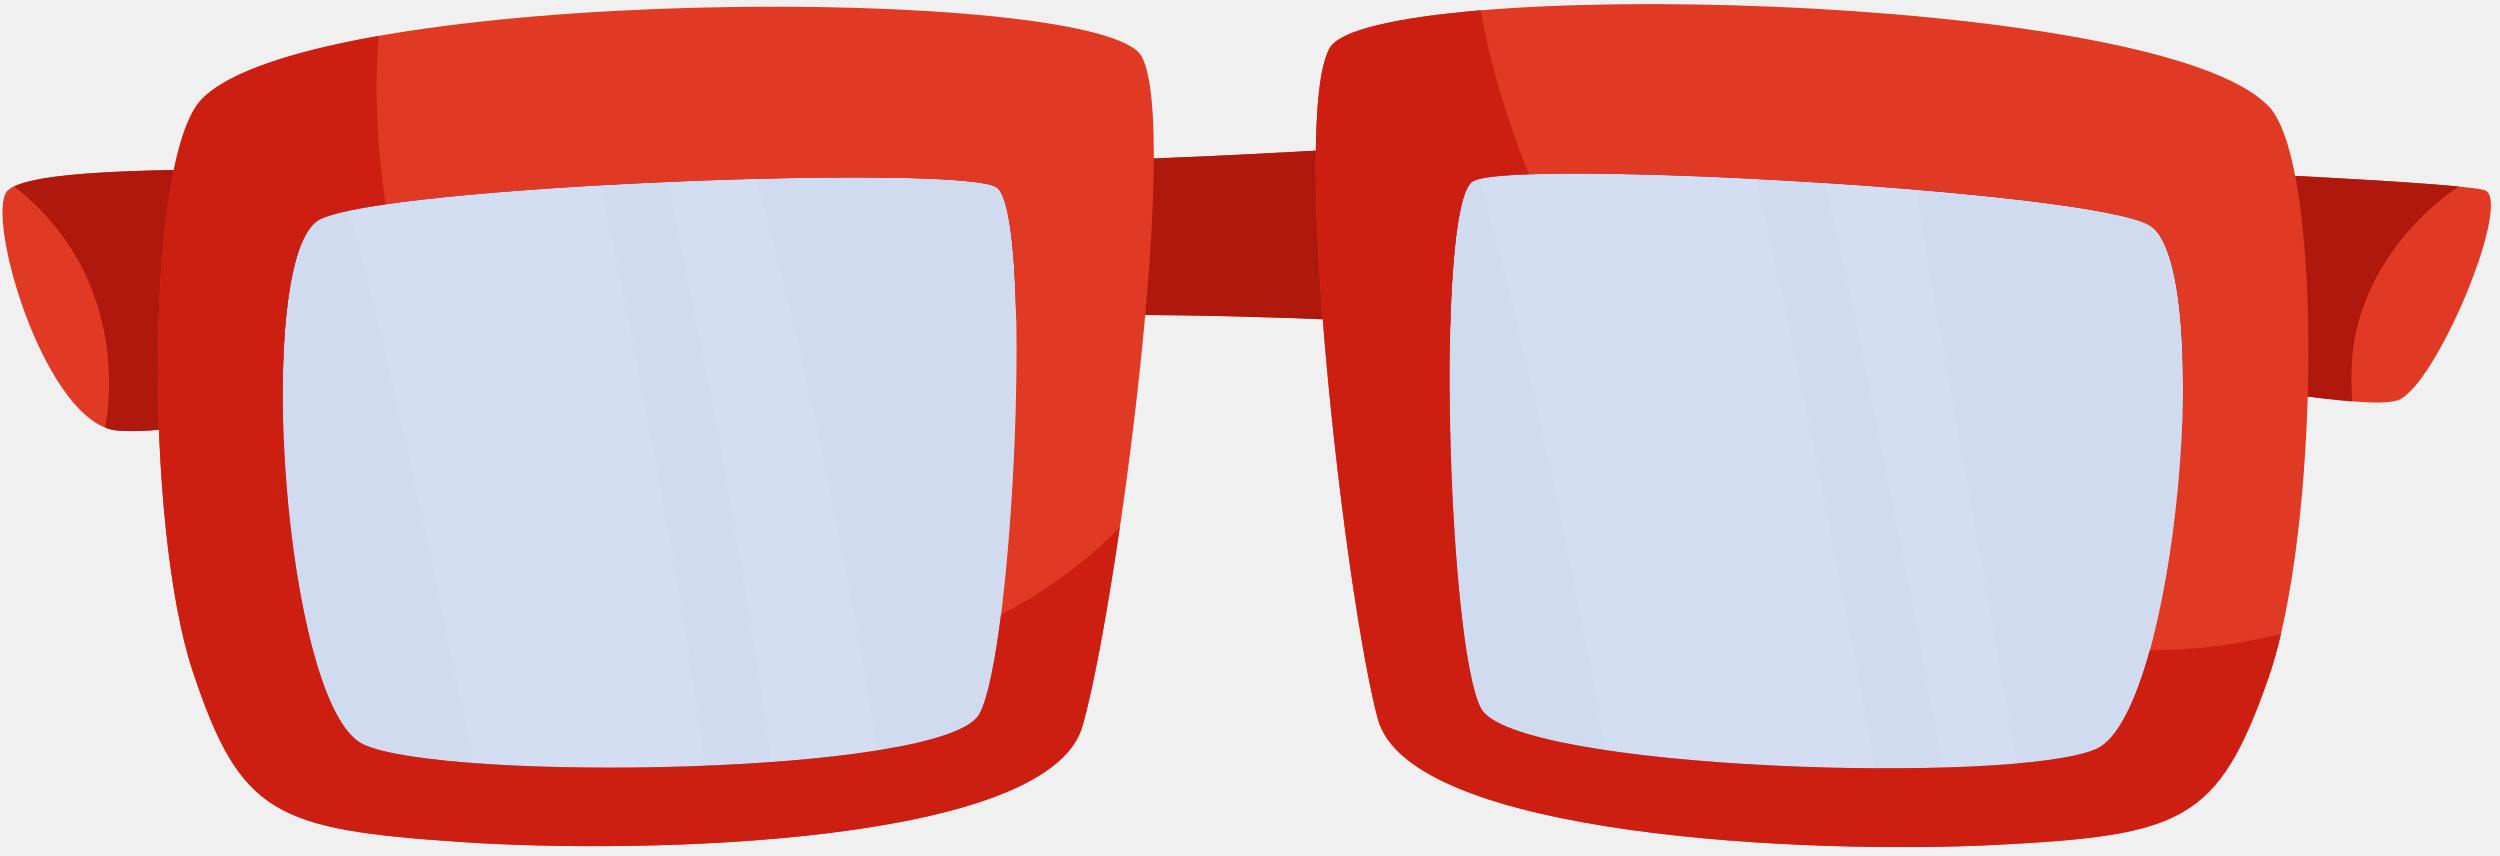
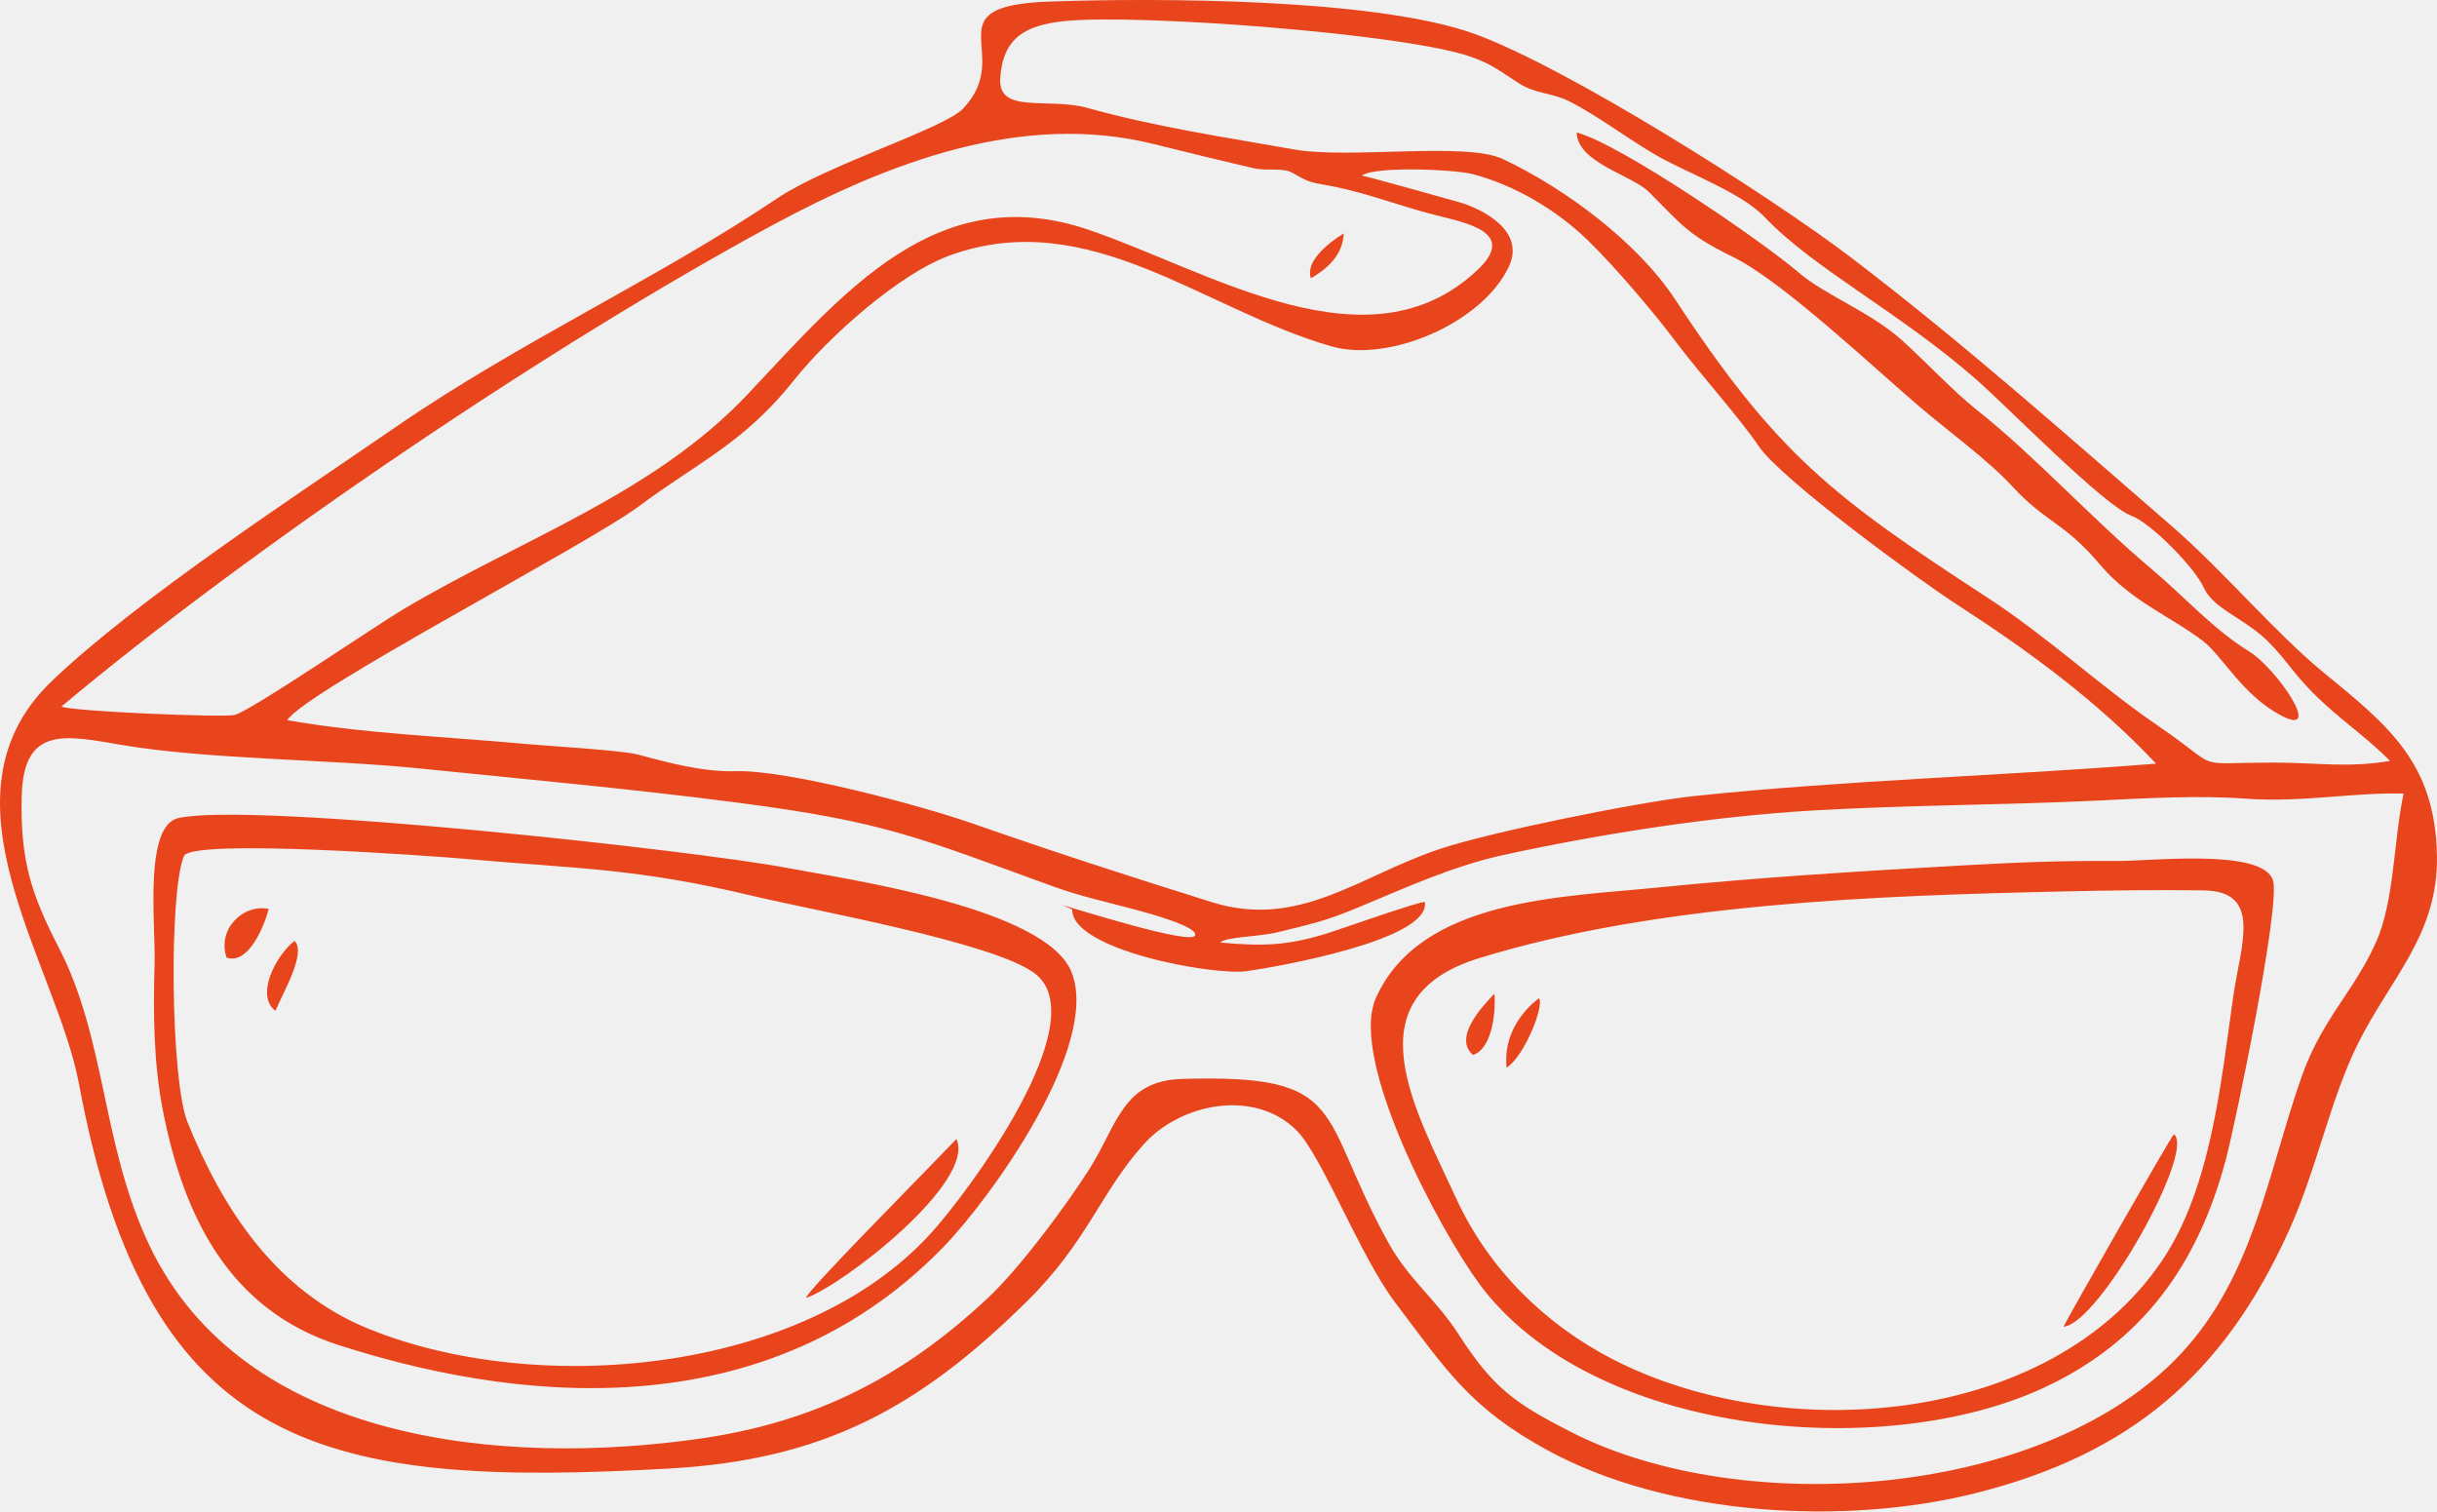
- <svg xmlns="http://www.w3.org/2000/svg" width="222" height="76" viewBox="0 0 222 76" fill="none">
-   <g clip-path="url(#clip0_172_822)">
-     <path d="M220.749 16.935C218.479 15.635 129.389 12.575 129.389 12.575C86.439 15.585 69.749 14.175 49.559 14.825C29.359 15.465 1.979 13.985 0.479 17.195C-1.021 20.415 4.209 37.545 10.319 38.215C12.919 38.495 17.869 37.815 25.119 36.605C24.959 28.115 25.949 20.785 28.369 19.485C33.949 16.505 85.119 14.525 88.469 16.615C89.559 17.295 90.099 21.945 90.229 28.085C102.999 27.725 116.179 28.185 128.779 28.885C128.969 22.085 129.589 16.805 130.779 16.095C134.159 14.065 185.289 16.885 190.819 19.965C192.899 21.125 193.819 26.775 193.839 33.775C204.379 35.105 210.969 36.215 212.909 35.545C216.249 34.395 223.009 18.225 220.739 16.925L220.749 16.935Z" fill="#E03A24" />
-     <path d="M129.389 12.575C86.439 15.585 69.749 14.175 49.559 14.825C30.869 15.425 6.059 14.205 1.259 16.565C7.029 20.995 10.279 27.995 9.589 36.145C9.539 36.755 9.449 37.365 9.329 37.965C9.659 38.095 9.989 38.195 10.329 38.225C12.929 38.505 17.879 37.825 25.129 36.615C24.969 28.125 25.959 20.795 28.379 19.495C33.959 16.515 85.129 14.535 88.479 16.625C89.569 17.305 90.109 21.955 90.239 28.095C103.009 27.735 116.189 28.195 128.789 28.895C128.979 22.095 129.599 16.815 130.789 16.105C134.169 14.075 185.299 16.895 190.829 19.975C192.909 21.135 193.829 26.785 193.849 33.785C200.479 34.625 205.559 35.375 208.879 35.645C208.789 34.365 208.769 33.055 208.879 31.705C209.389 25.665 213.189 20.075 218.329 16.565C203.799 15.135 129.379 12.575 129.379 12.575H129.389Z" fill="#AF180C" />
-     <path d="M201.469 9.465C191.789 -0.885 121.639 -2.105 118.069 4.275C114.499 10.655 119.519 53.305 122.339 63.825C125.159 74.345 160.779 75.875 177.309 75.025C193.839 74.175 196.969 72.965 201.439 60.185C205.909 47.405 206.409 14.735 201.479 9.455L201.469 9.465ZM186.179 66.495C179.059 69.725 134.469 68.405 131.519 62.915C128.569 57.415 127.399 18.125 130.789 16.095C134.169 14.065 185.299 16.885 190.829 19.965C196.769 23.265 193.289 63.265 186.179 66.495Z" fill="#E03A24" />
-     <path d="M198.549 57.125C195.959 57.545 193.419 57.725 190.899 57.735C189.639 62.285 188.029 65.645 186.179 66.485C179.059 69.715 134.469 68.395 131.519 62.905C128.569 57.405 127.399 18.115 130.789 16.085C131.339 15.755 133.129 15.555 135.769 15.465C133.829 10.715 132.369 5.825 131.479 0.915C124.129 1.535 118.979 2.655 118.079 4.265C114.509 10.645 119.529 53.295 122.349 63.815C125.169 74.335 160.789 75.865 177.319 75.015C193.849 74.165 196.979 72.955 201.449 60.175C201.849 59.025 202.219 57.715 202.559 56.285C201.249 56.615 199.919 56.895 198.569 57.115L198.549 57.125Z" fill="#CC1F12" />
-     <path d="M101.379 5.015C97.919 -1.425 27.759 -1.375 17.909 8.815C12.889 14.005 12.849 46.685 17.099 59.535C21.359 72.385 24.459 73.645 40.979 74.765C57.499 75.885 93.139 74.955 96.129 64.475C99.119 54.005 104.849 11.445 101.379 5.005V5.015ZM86.959 63.415C83.919 68.865 39.309 69.435 32.249 66.095C25.189 62.745 22.379 22.695 28.369 19.495C33.949 16.515 85.119 14.535 88.469 16.625C91.819 18.705 89.999 57.975 86.959 63.425V63.415Z" fill="#E03A24" />
-     <path d="M88.889 54.575C88.349 58.815 87.689 62.105 86.959 63.415C83.919 68.865 39.309 69.435 32.249 66.095C25.189 62.745 22.379 22.695 28.369 19.495C29.269 19.015 31.369 18.555 34.249 18.145C33.469 13.065 33.259 7.975 33.619 3.195C26.089 4.525 20.259 6.385 17.899 8.825C12.879 14.015 12.839 46.695 17.089 59.545C21.349 72.395 24.449 73.655 40.969 74.775C57.489 75.895 93.129 74.965 96.119 64.485C97.079 61.135 98.309 54.515 99.429 46.835C96.369 49.955 92.769 52.585 88.879 54.575H88.889Z" fill="#CC1F12" />
-     <g opacity="0.25">
-       <path d="M28.369 19.495C22.369 22.695 25.189 62.745 32.249 66.095C39.309 69.445 83.919 68.865 86.959 63.415C89.999 57.965 91.819 18.705 88.469 16.615C85.119 14.535 33.949 16.505 28.369 19.485V19.495Z" fill="#719DEA" />
-       <path d="M190.829 19.965C196.769 23.265 193.289 63.265 186.179 66.495C179.059 69.725 134.469 68.405 131.519 62.915C128.569 57.415 127.399 18.125 130.789 16.095C134.169 14.065 185.299 16.885 190.829 19.965Z" fill="#719DEA" />
-     </g>
-     <g style="mix-blend-mode:screen">
-       <path opacity="0.57" d="M53.409 16.445C44.079 16.975 35.379 17.765 30.949 18.705C35.359 34.895 38.599 51.345 42.029 67.755C47.899 68.195 55.429 68.285 62.649 67.995C60.269 50.705 56.969 33.545 53.409 16.455V16.445Z" fill="#26266D" />
-       <path opacity="0.57" d="M62.649 32.876C64.879 44.425 66.879 56.026 68.459 67.665C71.909 67.415 75.159 67.076 77.939 66.626C75.159 49.535 71.809 32.566 67.159 15.876C64.599 15.945 61.939 16.035 59.269 16.155C60.429 21.726 61.569 27.296 62.649 32.876Z" fill="#26266D" />
-       <path opacity="0.57" d="M164.949 29.415C167.669 42.295 170.089 55.225 172.509 68.165C174.919 68.095 177.159 67.975 179.119 67.805C176.249 50.915 173.029 34.065 170.229 17.165C170.209 17.055 170.209 16.955 170.189 16.855C167.539 16.635 164.789 16.435 162.019 16.255C163.029 20.635 164.009 25.025 164.939 29.425L164.949 29.415Z" fill="#26266D" />
-       <path opacity="0.57" d="M155.989 15.895C144.599 15.305 134.159 15.195 131.349 15.895C135.969 32.605 139.489 49.565 142.559 66.615C149.439 67.645 158.459 68.185 166.589 68.225C163.319 50.725 160.009 33.235 155.989 15.895Z" fill="#26266D" />
-     </g>
-   </g>
+ <svg xmlns="http://www.w3.org/2000/svg" id="Layer_1" version="1.1" viewBox="0 0 1201.31 745.05">
  <defs>
-     <clipPath id="clip0_172_822">
-       <rect width="220.99" height="74.86" fill="white" transform="translate(0.21936 0.365234)" />
-     </clipPath>
+     <style>
+       .st0 {
+         fill: #e8451c;
+         fill-rule: evenodd;
+       }
+     </style>
  </defs>
+   <path class="st0" d="M1035.09,394.56c22.1-1.09,49.21-2.56,71.23-.93,28.72,2.13,53.24-3.15,78.53-2.47-4.89,22.72-4.53,52.62-13.38,72.76-10.83,24.62-26.77,38.04-36.9,66.85-16.7,47.48-23.53,97.64-59.08,136.07-66.39,71.77-216.19,82.15-300.52,39.28-28.38-14.42-38.83-21.84-56.1-48.61-11.13-17.25-24.36-26.69-34.55-45.11-35.38-63.93-18.66-83.06-101.68-80.57-29.31.88-31.74,22.43-45.45,44.1-11.66,18.44-34.53,49.18-50.19,63.84-41.89,39.21-85.57,61.36-142.33,69.42-96.08,13.65-224.85,2.41-271.24-95.78-23.38-49.5-21.04-101.13-44.57-146.56-13.88-26.8-18.85-43.53-18.18-74.13.77-35.33,21.77-30.19,49.22-25.54,43.07,7.28,101.61,6.95,147.51,11.66,52.86,5.42,104.26,10.01,157.1,16.92,72.05,9.42,87.75,16.91,155.13,41.35,13.64,4.95,27.74,7.87,41.7,11.73,2.18.6,30.27,7.99,27.69,12.38-2.63,4.48-57.65-12.94-65.26-15.09,1.59.72,3.18,1.43,4.77,2.15-.45,20.04,69.66,32.68,85.92,30.42,14.69-2.04,90.98-15.33,87.91-34.06-2.09-.64-42.05,13.58-49.03,15.7-18.54,5.61-30.26,6.23-51.81,4.26,2.39-2.83,19.07-2.81,28.12-5.04,16.21-4,23.05-5.29,38.95-11.88,24.04-9.97,47.38-20.8,73.04-26.36,48.58-10.52,102.87-18.95,152.48-21.84,46.33-2.7,94.14-2.62,140.96-4.92h.01ZM646.22,137.18c7.2-4.21,15.72-10.91,16.2-22.15-8.07,5.01-19.09,13.99-16.2,22.15h0ZM135.78,498.28c3.11-7.93,15.5-28.41,9.43-34.51-9.05,6.97-19.57,26.81-9.43,34.51h0ZM742.65,526.28c8.87-5.53,18.93-31.17,15.93-34.22-8.19,6.23-17.58,18.02-15.93,34.22h0ZM726.08,520c8.42-2.49,11.4-18.04,10.61-30.2-5.82,6.03-20.54,21.61-10.61,30.2h0ZM111.69,472.02c10.66,3.71,18.53-15.23,20.77-24-12.71-2.61-25.55,10.16-20.77,24h0ZM397.37,639.76c17.76-5.97,83.85-57.02,74.1-78.31-21.24,22.15-74.43,75.61-74.1,78.31h0ZM1017.24,653.96c17.63-1.57,65.29-86.83,54.36-94.87-1.54,1.32-54.26,93.75-54.36,94.87h0ZM777.21,65.34c.52,15.02,27.09,20.78,35.69,29.36,16.69,16.68,19,20.96,41.63,32.1,24.28,11.96,69.26,54.58,91.85,73.79,14.3,12.16,33.65,26.23,45.59,39.17,16.78,18.19,25.24,17.29,43.22,38.54,15.32,18.11,34.57,25.34,50.77,37.67,9.47,7.21,19.41,26.65,38.42,36.67,21.56,11.37-2.3-23.28-15.59-31.48-18.05-11.14-32.01-27.08-48.11-40.62-29.63-24.91-58.29-56.45-86.11-78.38-11.29-8.9-25.51-24.08-36.95-34.39-15.56-14.02-37.95-22.26-50.88-33.37-18.01-15.48-88.13-63.52-109.51-69.08h0l-.02.02ZM1015.9,439.43c23.41-.52,46.97-.89,70.38-.54,29.15.43,18.27,26.71,14.59,52.36-6.02,42.02-10.9,94.5-35.24,130.37-55.41,81.67-187.51,91.03-270.34,48.53-33.81-17.35-61.55-44.84-77.36-79.21-20.28-44.1-52.45-99,11.18-118.64,87.23-26.92,195.46-30.84,286.78-32.86h.01ZM1120.49,434.07c-4.68-16.05-60.07-9.59-76.23-9.69-28.01-.17-48.61.62-76.4,2.18-51.53,2.9-100.08,5.84-151.54,11-46.75,4.68-116.21,5.47-138.07,54.35-13.62,30.46,31.62,114.6,50.85,140.75,55.01,74.83,197.88,88.39,277.76,51.68,49.47-22.73,76.92-61.48,90.57-113.61,4.81-18.38,26.7-124.17,23.06-136.65h0ZM90.65,422c3.64-8.87,124.24.07,138.62,1.35,56.36,5,84.22,4.5,141.91,18.29,30.79,7.36,117.39,22.73,138.43,37.8,31.47,22.55-32.34,108.39-50.98,128.75-63.46,69.33-194.13,80.5-277,46.77-45.67-18.59-71.86-58.97-89.21-101.85-8.27-20.43-9.27-112.85-1.78-131.11h.01ZM87.96,403.23c-17.19,3.82-11.21,52.75-11.75,71.49-.7,24.36-.57,49.04,4.14,72.97,10.22,51.91,32.53,97.92,86.48,115.29,102.84,33.11,217.35,34.82,298.01-48.09,24.06-24.73,77.89-99.96,63.32-135.85-12.82-31.57-109.22-45.37-140.12-51.23-45.46-8.62-263.71-32.67-300.07-24.58h-.01ZM656.54,170.77c28.07,8.01,73.89-11.34,87.17-39.17,8.54-17.89-12.99-28.38-23.43-31.64-2.4-.75-47.25-13.28-48.96-13.41,6.44-4.79,45.88-3.02,54.54-.75,21.04,5.5,41.75,17.94,57.04,32.83,13.22,12.87,32.33,35.35,43.45,50.16,11.76,15.65,31.37,37.43,40.65,51.18,11.01,16.31,78.87,65.9,98.19,78.37,34.54,22.29,69.01,47.55,97.64,78.08-75.34,6.02-152.65,8.11-227.54,15.95-26.83,2.81-100.36,17.7-125.42,26.06-40.01,13.37-69.53,39.74-112.6,26.23-41.35-12.97-76.55-24.3-117.74-38.7-25.98-9.08-91.59-26.6-116.94-25.83-15.7.48-32.97-4.09-48-8.17-7.88-2.14-44.26-4.22-55.6-5.26-37.62-3.47-80.82-5.19-117.39-11.73,8.93-14.17,147.86-86.38,173.43-105.48,29.3-21.87,51.65-30.97,76.48-62.22,16.66-20.97,51.75-52.47,77.13-61.53,68.5-24.45,124.36,26.89,187.9,45.03h0ZM30.3,348.25c93.7-78.55,242.61-179.05,350.27-237.14,57.07-30.79,122.94-56.34,188.17-40.1,16.14,4.02,33,8.14,49.18,11.9,6.45,1.5,14.45-.44,19.19,2.28,9.65,5.56,9.2,4.53,20.16,6.72,17,3.39,33.22,9.77,50.01,14.03,15.84,4.02,40.63,8.57,21.11,27.06-53.62,50.8-131.2,1-191.37-19.6-74.87-25.63-120.74,30.35-168.49,80.97-46.41,49.19-111.35,71.21-170,106.12-14.17,8.44-74.34,49.63-82.87,51.92-5.14,1.38-81.3-1.77-85.37-4.16h.01ZM536,53.19c-19.44-5.36-44.06,3.25-42.94-14.58,1.25-19.96,12.4-26.2,31.53-28.19,35.96-3.75,166.64,6.05,199.9,17.37,11.05,3.76,15.17,7.49,24.55,13.45,7.94,5.04,15.88,4.42,24.41,8.65,14.64,7.27,31.99,20.9,47.09,28.9,14.08,7.47,38.57,16.89,49.22,28.11,24.31,25.62,66.55,46.91,104.71,80.4,15.14,13.29,62.72,62,76.11,66.89,9.72,3.55,31.33,25.65,35.67,35.31,4.47,9.96,18.36,14.8,28.8,23.96,9.82,8.62,14.33,17.16,24.72,27.66,13.19,13.33,26.18,21.54,38.38,33.95-20.76,3.53-35.97.85-56.57.83-42.86-.04-24.82,4.34-57.63-18.04-28.79-19.63-53.96-43.58-85.04-63.81-75.77-49.33-103.17-70.44-153.25-146.6-18.51-28.16-54.58-54.9-84.89-69.08-18.34-8.58-75.51.12-102.69-4.68-35.13-6.21-67.33-10.91-102.08-20.49h0ZM517.38.77c-59.2,2.07-16.66,25.64-42.66,52.79-9.42,9.83-67.08,27.76-91.46,44.13-59.57,40-127,70.7-187.78,112.52-49.55,34.1-128.24,85.46-170.13,125.7-59.29,56.96,2.58,139.23,13.58,198.34,33.99,182.74,122.65,199.01,290.91,189.62,75.75-4.23,122.86-29.58,176.38-82.4,29.94-29.54,36.04-53.39,57.5-77.36,18.15-20.27,54.38-27.57,75.21-7.12,12.75,12.52,31.1,61.64,48.97,85.26,25.2,33.31,36.9,51.92,75.21,72.75,59.44,32.32,146.28,37.3,211.22,20.88,75.72-19.14,121.71-58.34,153.66-128.54,14.21-31.21,20.45-64.9,34.35-92.9,15.99-32.21,39.67-53.83,38.95-92.65-.85-45.62-23.75-63.98-55.64-90.09-24.56-20.11-49.28-50.03-75.35-72.6-51.96-44.99-103.24-90.63-157.91-132.22-40.21-30.59-139.76-93.62-185.46-110.15C678.1-.9,570.52-1.09,517.38.77h0Z" />
</svg>
